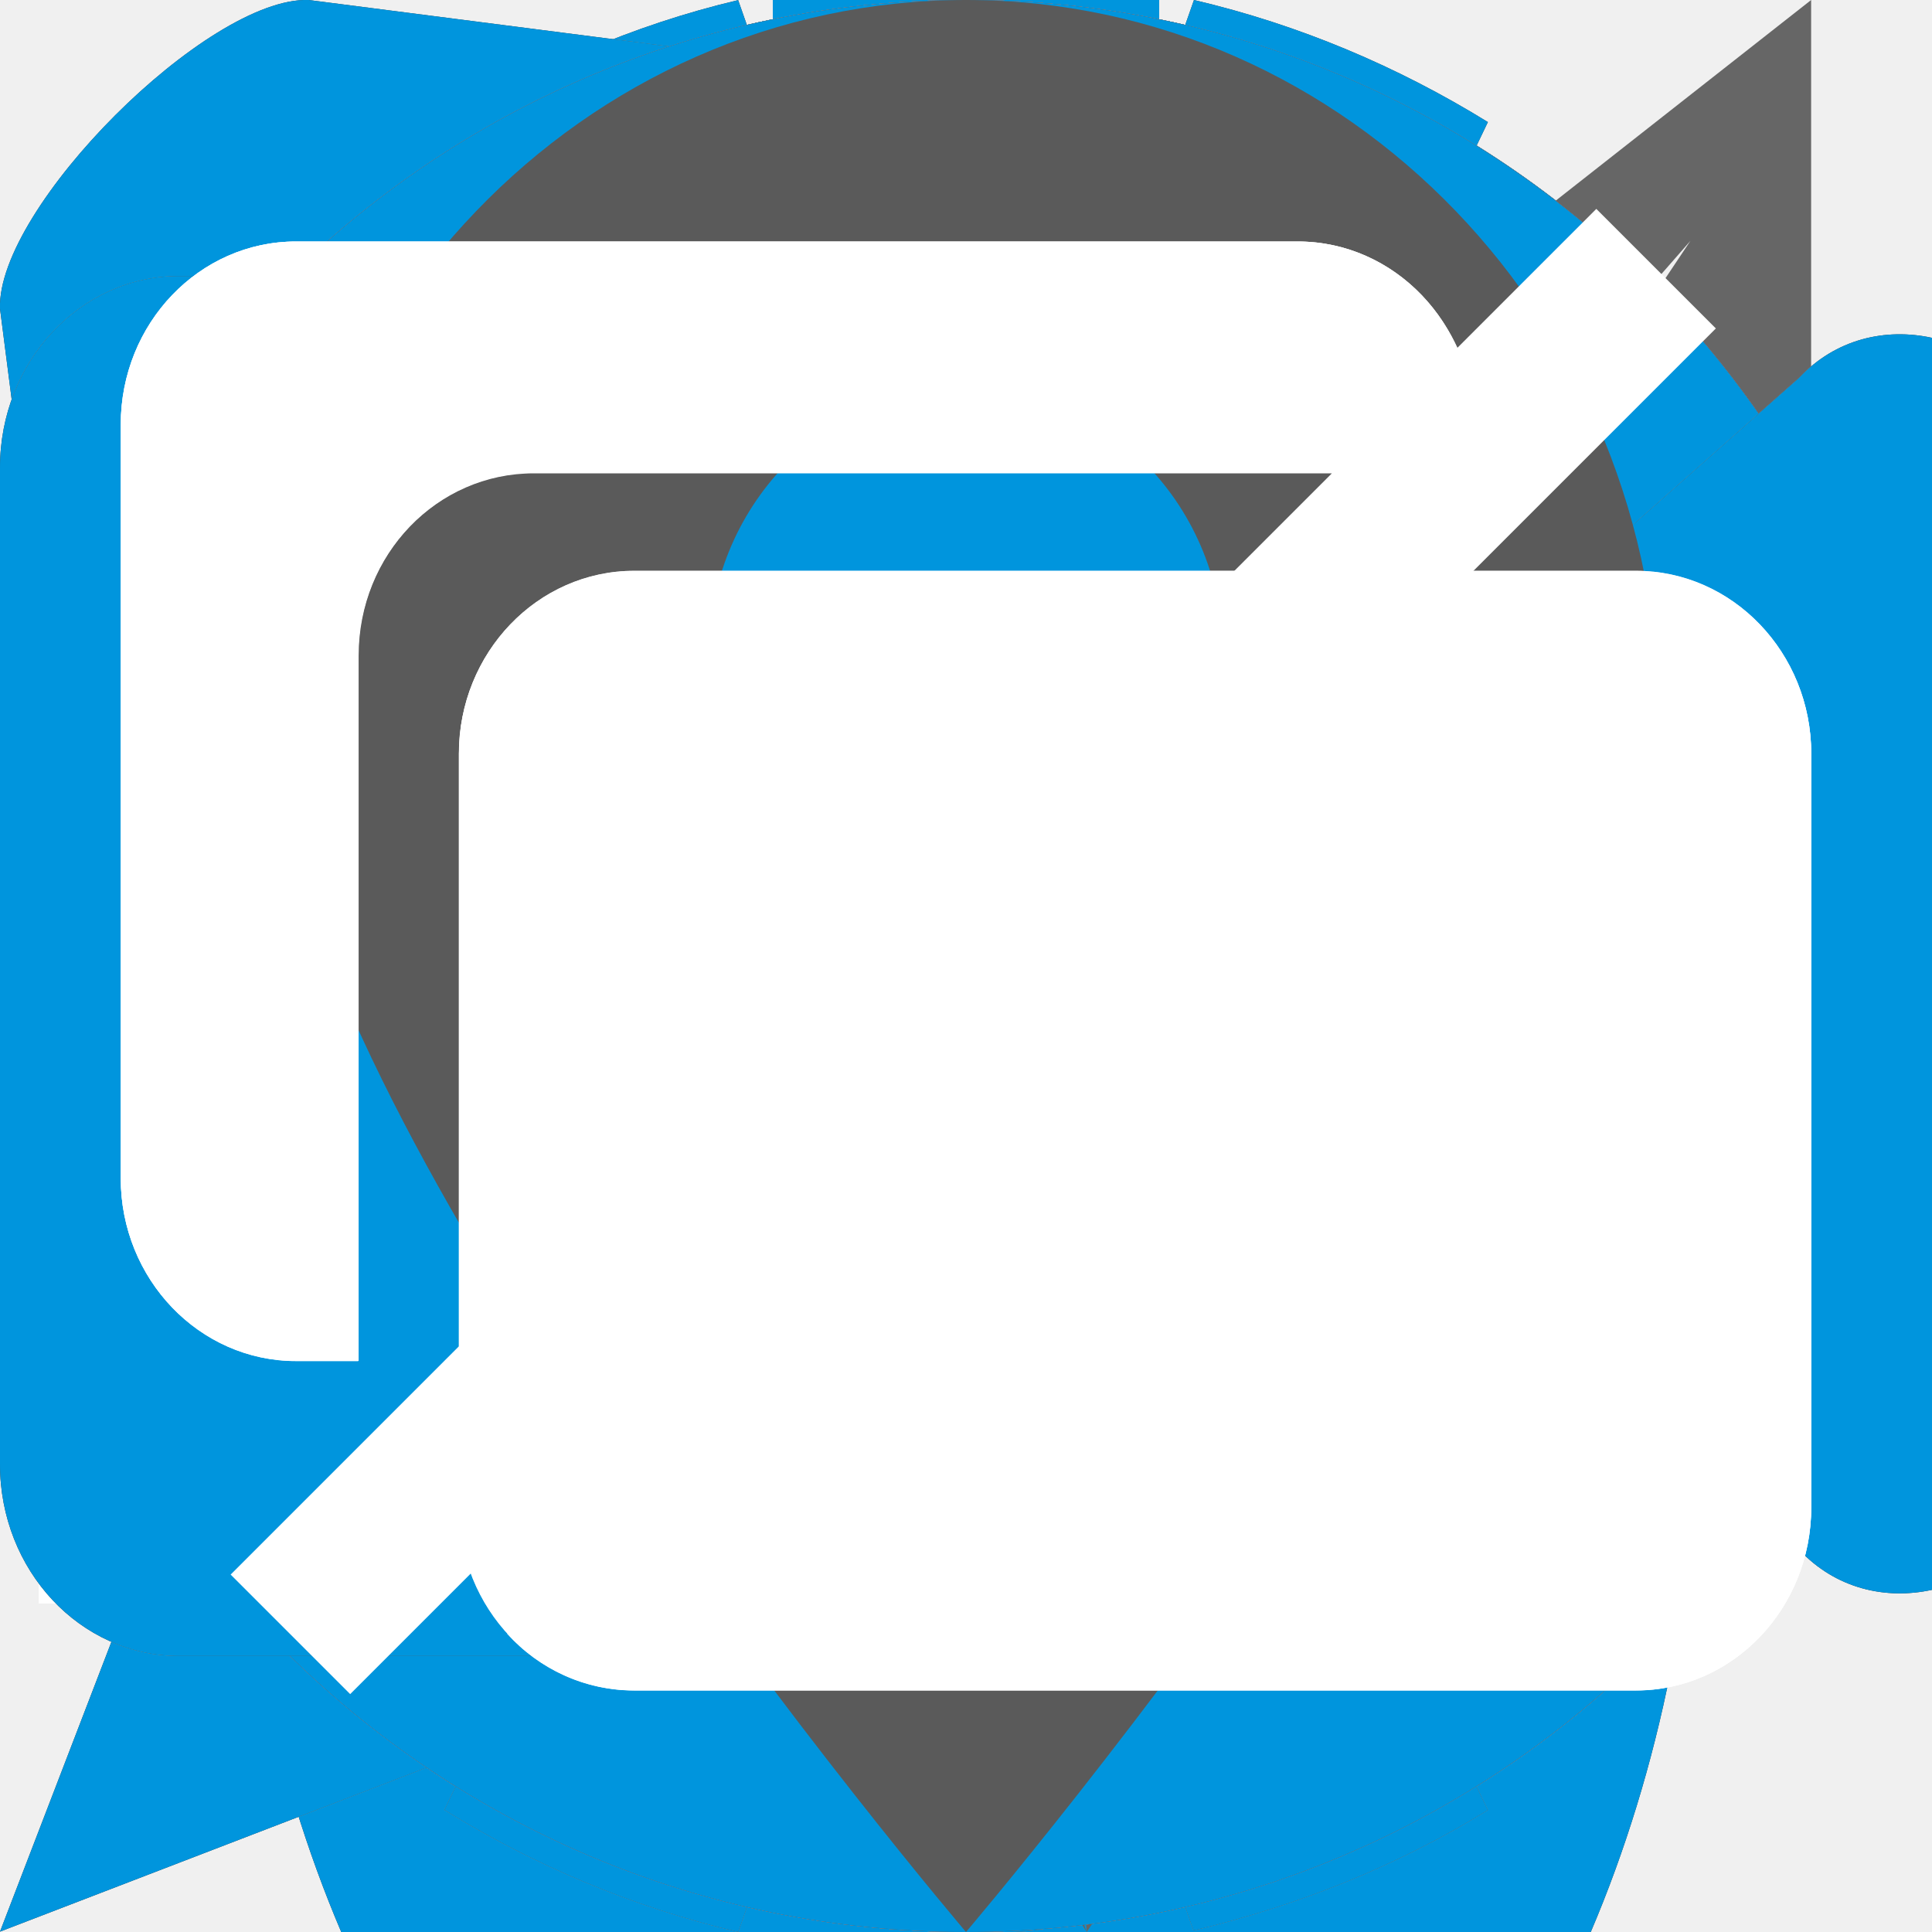
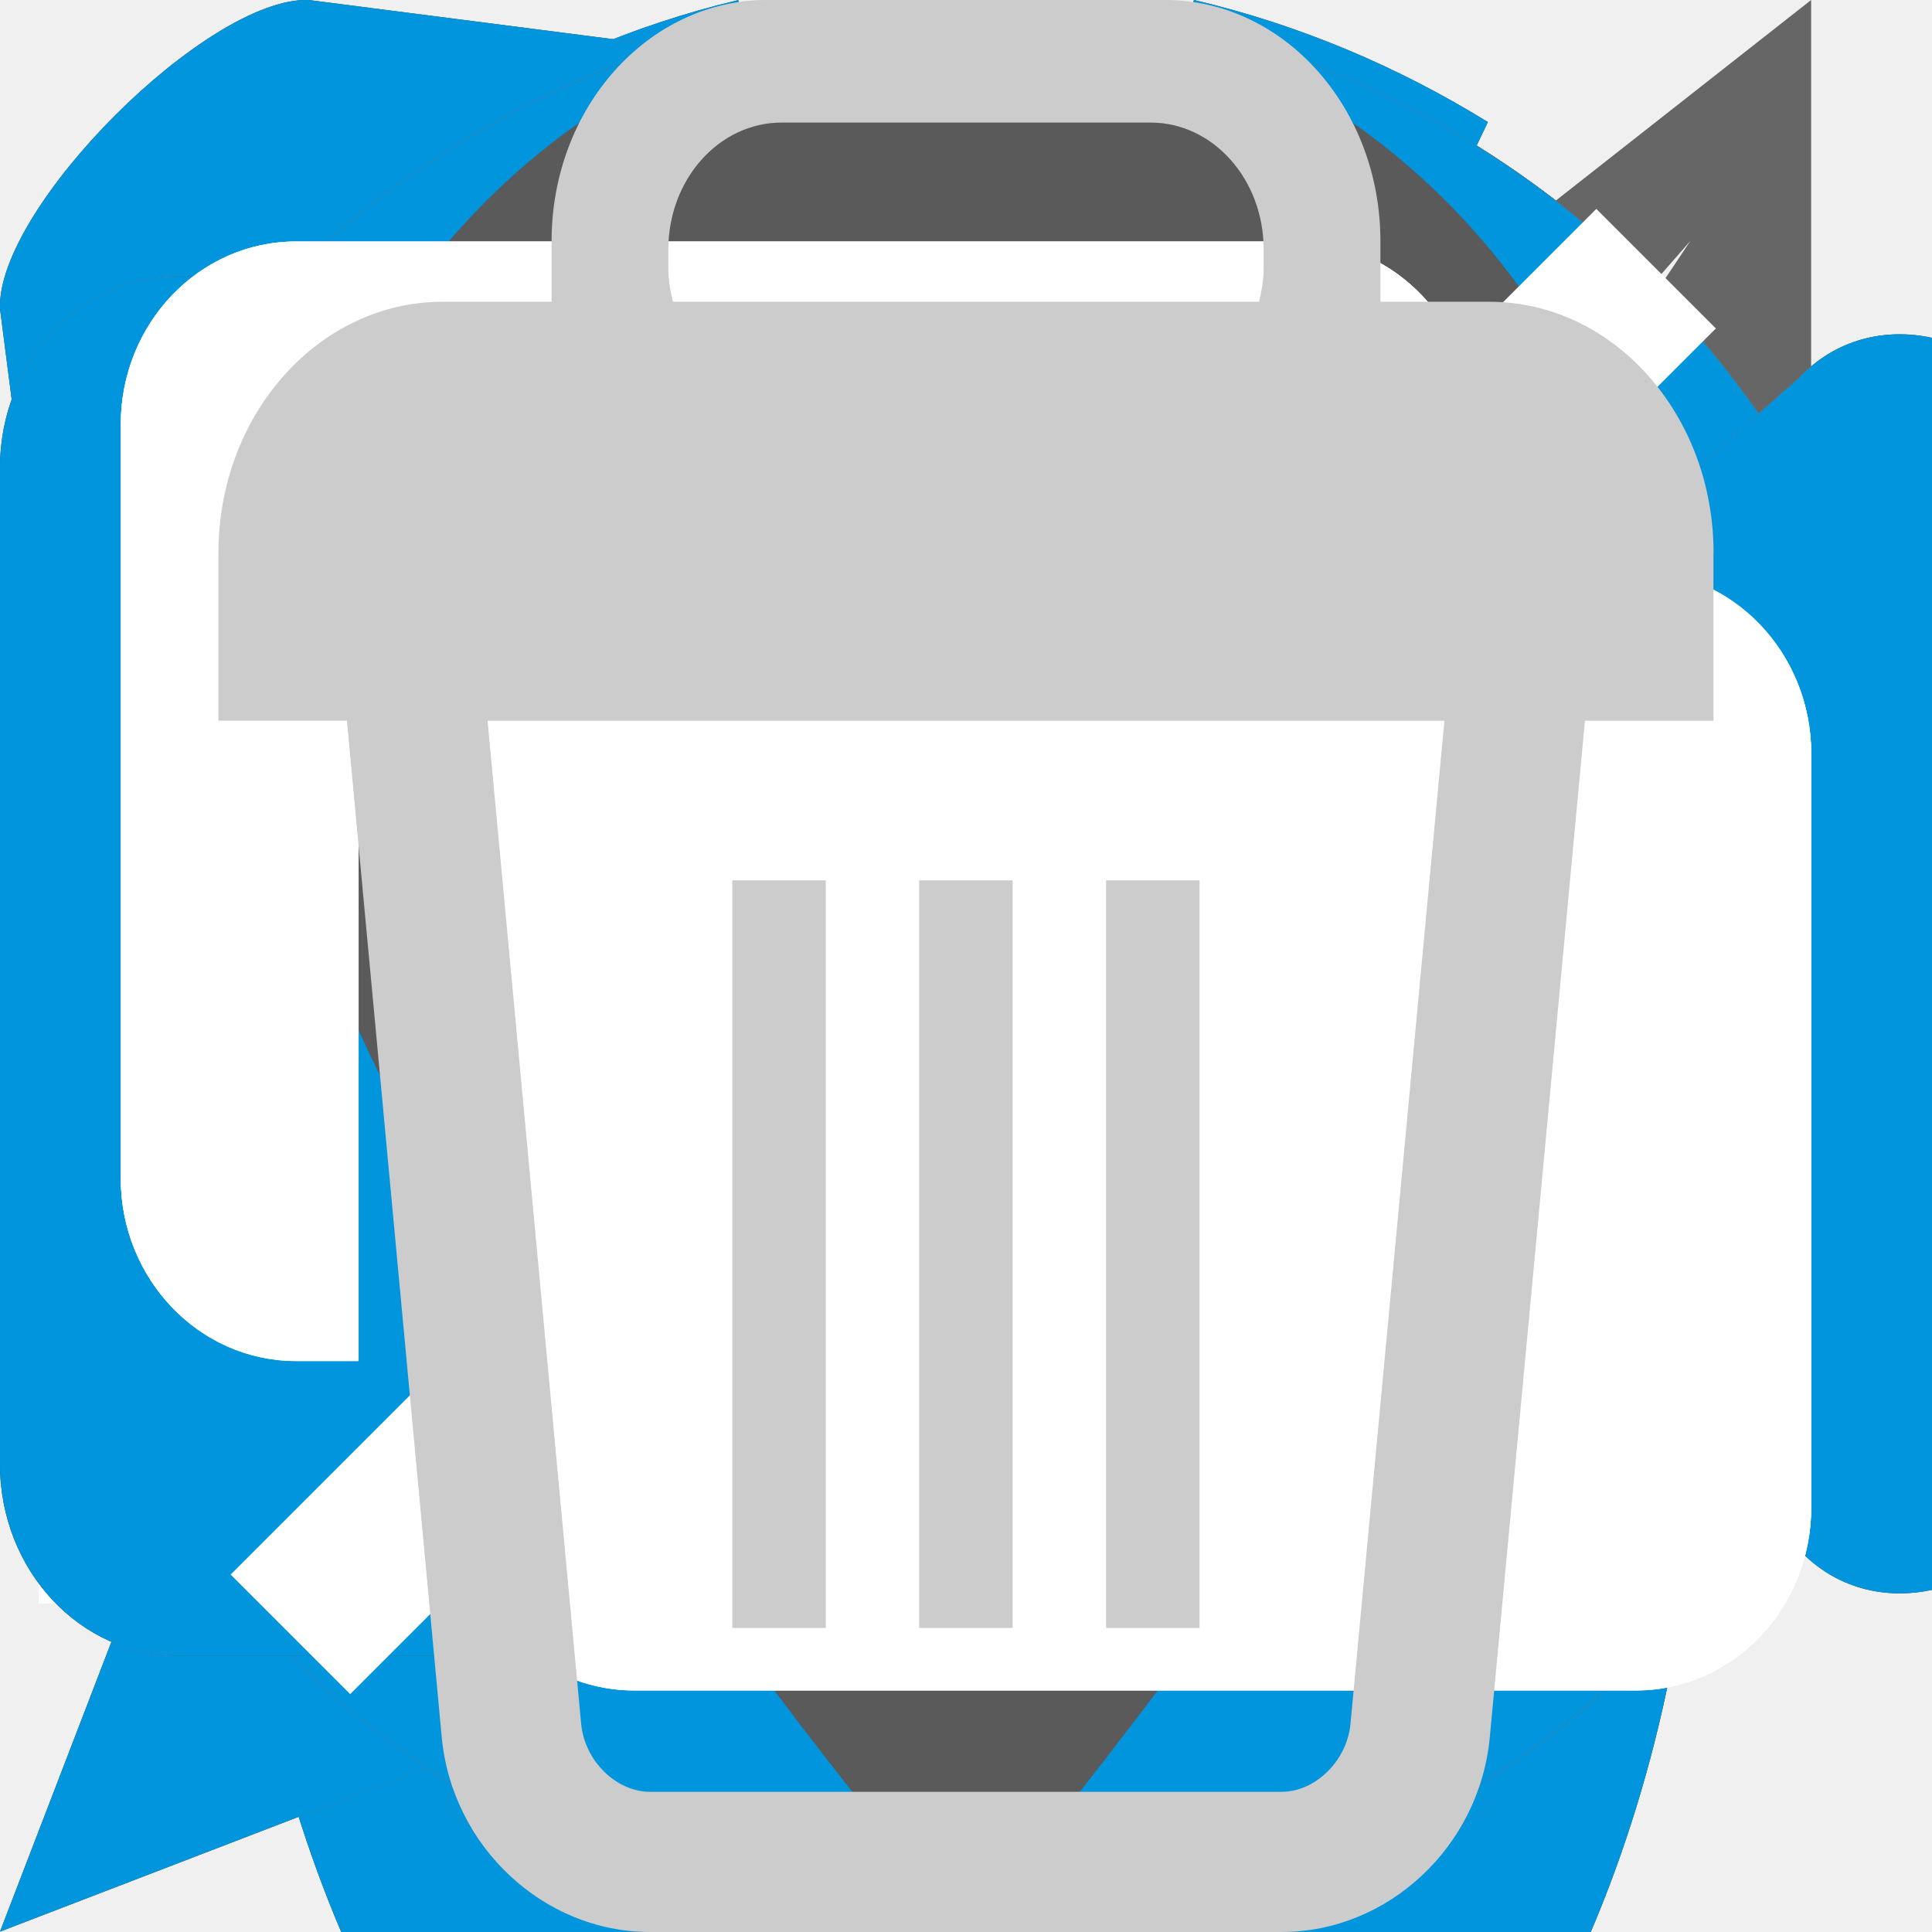
<svg xmlns="http://www.w3.org/2000/svg" xmlns:xlink="http://www.w3.org/1999/xlink" x="0px" y="0px" viewBox="0 0 16 16" enable-background="new 0 0 16 16" xml:space="preserve">
  <style>
use:not(:target) {
  display: none;
}

use {
  fill: #ccc;
}

use[id$="-hover"] {
  fill: #444;
}

use[id$="-active"] {
  fill: #0095dd;
}

use[id$="-red"] {
  fill: #d74345
}

use[id$="-white"] {
  fill: #fff;
}

use[id$="-darkgrey"] {
  fill: #666;
}

use[id$="-disabled"] {
  fill: rgba(255,255,255,.6);
}
</style>
  <defs style="display:none">
    <polygon id="add-shape" fill-rule="evenodd" clip-rule="evenodd" points="16,6.4 9.6,6.4 9.6,0 6.4,0 6.4,6.4 0,6.4 0,9.6     6.4,9.6 6.4,16 9.6,16 9.6,9.6 16,9.6" />
    <path id="audio-shape" fill-rule="evenodd" clip-rule="evenodd" d="M11.429,6.857v2.286c0,1.894-1.535,3.429-3.429,3.429     c-1.894,0-3.429-1.535-3.429-3.429V6.857H3.429v2.286c0,2.129,1.458,3.913,3.429,4.422v1.293H6.286     c-0.746,0-1.379,0.477-1.615,1.143h6.658c-0.236-0.665-0.869-1.143-1.615-1.143H9.143v-1.293c1.971-0.508,3.429-2.292,3.429-4.422     V6.857H11.429z M8,12c1.578,0,2.857-1.279,2.857-2.857V2.857C10.857,1.279,9.578,0,8,0C6.422,0,5.143,1.279,5.143,2.857v6.286     C5.143,10.721,6.422,12,8,12z" />
    <path id="block-shape" fill-rule="evenodd" clip-rule="evenodd" d="M8,0C3.582,0,0,3.582,0,8c0,4.418,3.582,8,8,8     c4.418,0,8-3.582,8-8C16,3.582,12.418,0,8,0z M8,2.442c1.073,0,2.075,0.301,2.926,0.821l-7.673,7.673     C2.718,10.085,2.408,9.079,2.408,8C2.408,4.931,4.911,2.442,8,2.442z M8,13.557c-1.073,0-2.075-0.301-2.926-0.821l7.673-7.673     C13.282,5.915,13.592,6.921,13.592,8C13.592,11.069,11.089,13.557,8,13.557z" />
    <path id="contacts-shape" fill-rule="evenodd" clip-rule="evenodd" d="M8,6.526c1.802,0,3.263-1.461,3.263-3.263     C11.263,1.461,9.802,0,8,0C6.198,0,4.737,1.461,4.737,3.263C4.737,5.066,6.198,6.526,8,6.526z M14.067,11.421c0,0,0-0.001,0-0.001     c0-1.676-1.397-3.119-3.419-3.807L8.001,10.26L5.354,7.613C3.331,8.3,1.933,9.744,1.933,11.42v0.001H1.93     c0,1.679,0.328,3.246,0.896,4.579h10.348c0.568-1.333,0.896-2.9,0.896-4.579H14.067z" />
    <g id="google-shape">
      <path fill-rule="evenodd" clip-rule="evenodd" d="M8.001,9.278c-0.9,0.03-1.989,0.454-2.144,1.274       c-0.292,1.54,1.284,2.004,2.455,1.932c1.097-0.067,1.737-0.593,1.813-1.26c0.063-0.554-0.184-1.153-0.959-1.644       c-0.142-0.09-0.28-0.185-0.413-0.282C8.504,9.291,8.25,9.27,8.001,9.278z" />
      <path fill-rule="evenodd" clip-rule="evenodd" d="M7.381,3.409C6.638,3.64,6.32,4.405,6.627,5.61       C6.908,6.708,7.78,7.322,8.569,7.104c0.77-0.213,0.987-1.021,0.847-1.873C9.201,3.929,8.261,3.136,7.381,3.409z" />
      <path fill-rule="evenodd" clip-rule="evenodd" d="M8,0C3.582,0,0,3.582,0,8s3.582,8,8,8c4.418,0,8-3.582,8-8       S12.418,0,8,0z M10.544,4.471c0.17,0.453,0.194,0.954,0.021,1.416c-0.163,0.436-0.495,0.811-0.982,1.096       C9.307,7.146,9.167,7.351,9.151,7.548c-0.045,0.575,0.658,0.993,1.064,1.297c0.889,0.666,1.236,1.758,0.648,2.813       c-0.562,1.007-1.901,1.457-3.322,1.462c-1.766-0.008-2.88-0.817-2.938-1.918C4.527,9.779,5.987,9.101,7.307,8.947       c0.369-0.043,0.7-0.036,1.01-0.014C7.85,8.625,7.675,7.998,7.914,7.58c0.062-0.109,0.023-0.072-0.095-0.054       C6.739,7.689,5.628,6.985,5.367,5.92c-0.132-0.54-0.05-1.105,0.156-1.547C5.97,3.413,6.964,2.88,8.067,2.88       c1.147,0,2.209,0,3.334,0.009L10.612,3.4H9.714C10.093,3.665,10.384,4.046,10.544,4.471z" />
    </g>
    <path id="history-shape" fill-rule="evenodd" clip-rule="evenodd" d="M8,16c-4.418,0-8-3.582-8-8c0-4.418,3.582-8,8-8     c4.418,0,8,3.582,8,8C16,12.418,12.418,16,8,16z M8,2.442C4.911,2.442,2.408,4.931,2.408,8c0,3.069,2.504,5.557,5.592,5.557     S13.592,11.069,13.592,8C13.592,4.931,11.089,2.442,8,2.442z M7.649,9.048C7.206,8.899,6.882,8.493,6.882,8V4.645     c0-0.618,0.501-1.119,1.118-1.119c0.618,0,1.119,0.501,1.119,1.119v3.078c1.176,1.22,2.237,3.633,2.237,3.633     S8.844,10.252,7.649,9.048z" />
    <path id="precall-shape" fill-rule="evenodd" clip-rule="evenodd" d="M8.014,0.003c-4.411,0-7.987,3.576-7.987,7.986     c0,1.642,0.496,3.168,1.346,4.437L0,15.997l3.568-1.372c1.271,0.853,2.8,1.352,4.446,1.352c4.411,0,7.986-3.576,7.986-7.987     C16,3.579,12.424,0.003,8.014,0.003z" />
    <path id="settings-shape" fill-rule="evenodd" clip-rule="evenodd" d="M14.77,8c0,0.804,0.262,1.548,0.634,1.678L16,9.887     c-0.205,0.874-0.553,1.692-1.011,2.434l-0.567-0.272c-0.355-0.171-1.066,0.17-1.635,0.738c-0.569,0.569-0.909,1.279-0.738,1.635     l0.273,0.568c-0.741,0.46-1.566,0.79-2.438,0.998l-0.205-0.584c-0.13-0.372-0.874-0.634-1.678-0.634s-1.548,0.262-1.678,0.634     l-0.209,0.596c-0.874-0.205-1.692-0.553-2.434-1.011l0.272-0.567c0.171-0.355-0.17-1.066-0.739-1.635     c-0.568-0.568-1.279-0.909-1.635-0.738l-0.568,0.273c-0.46-0.741-0.79-1.566-0.998-2.439l0.584-0.205     C0.969,9.547,1.231,8.804,1.231,8c0-0.804-0.262-1.548-0.634-1.678L0,6.112c0.206-0.874,0.565-1.685,1.025-2.427l0.554,0.266     c0.355,0.171,1.066-0.17,1.635-0.738c0.569-0.568,0.909-1.28,0.739-1.635L3.686,1.025c0.742-0.46,1.553-0.818,2.427-1.024     l0.209,0.596C6.453,0.969,7.197,1.23,8.001,1.23s1.548-0.262,1.678-0.634l0.209-0.596c0.874,0.205,1.692,0.553,2.434,1.011     l-0.272,0.567c-0.171,0.355,0.17,1.066,0.738,1.635c0.569,0.568,1.279,0.909,1.635,0.738l0.568-0.273     c0.46,0.741,0.79,1.566,0.998,2.438l-0.584,0.205C15.032,6.452,14.77,7.196,14.77,8z M8.001,3.661C5.604,3.661,3.661,5.603,3.661,8     c0,2.397,1.943,4.34,4.339,4.34c2.397,0,4.339-1.943,4.339-4.34C12.34,5.603,10.397,3.661,8.001,3.661z" />
    <g id="share-shape">
      <path fill="transparent" d="M11.704,12.375H7.556c-0.183,0-0.353-0.071-0.48-0.199c-0.124-0.125-0.191-0.29-0.19-0.464V10.09h-2.59       c-0.37,0-0.671-0.296-0.671-0.661V4.286c0-0.365,0.301-0.661,0.671-0.661h3.384L7.817,3.73l1.299,1.254v0.927h1.851       l1.408,1.359v4.444C12.375,12.079,12.074,12.375,11.704,12.375z M7.635,11.625h3.989V7.588l-0.961-0.927H7.635V11.625z       M4.375,9.34h2.5V6.561c0-0.365,0.301-0.661,0.671-0.661h0.82V5.302L7.405,4.375h-3.03V9.34z" />
      <polygon fill="transparent" points="10.222,8 10.222,6.857 11.407,8" />
      <polygon fill="transparent" points="6.963,5.714 6.963,4.571 8.148,5.714" />
      <path fill-rule="evenodd" clip-rule="evenodd" d="M8.999,10.654L8.69,10.6L8.999,16l2.56-3.754L8.999,10.654z       M8.658,10.041l0.341-0.043l6,2.898V0L1,10.998l4.55-0.569L8.999,16l-1.892-5.68l-0.283-0.05l0.256-0.032L7,9.998l6.999-8.003       L8.656,9.998L8.658,10.041z" />
    </g>
    <path id="tag-shape" fill-rule="evenodd" clip-rule="evenodd" d="M15.578,7.317L9.659,1.398     C9.374,1.033,8.955,0.777,8.471,0.761L2.556,0C1.72-0.027-0.027,1.72,0,2.556l0.761,5.916c0.016,0.484,0.272,0.902,0.637,1.188     l5.919,5.919c0.591,0.591,1.584,0.557,2.218-0.076l5.966-5.966C16.135,8.902,16.169,7.909,15.578,7.317z M4.222,4.163     c-0.511,0.511-1.339,0.511-1.85,0c-0.511-0.511-0.511-1.339,0-1.85c0.511-0.511,1.339-0.511,1.85,0     C4.733,2.823,4.733,3.652,4.222,4.163z" />
    <path id="unblock-shape" fill-rule="evenodd" clip-rule="evenodd" d="M8,16c-4.418,0-8-3.582-8-8c0-4.418,3.582-8,8-8     c4.418,0,8,3.582,8,8C16,12.418,12.418,16,8,16z M8,2.442C4.911,2.442,2.408,4.931,2.408,8c0,3.069,2.504,5.557,5.592,5.557     S13.592,11.069,13.592,8C13.592,4.931,11.089,2.442,8,2.442z" />
    <path id="video-shape" fill-rule="evenodd" clip-rule="evenodd" d="M14.9,3.129l-3.476,3.073V3.873c0-0.877-0.663-1.587-1.482-1.587     H1.482C0.663,2.286,0,2.996,0,3.873v8.254c0,0.877,0.663,1.587,1.482,1.587h8.461c0.818,0,1.482-0.711,1.482-1.587V9.762     l3.476,3.073c0.3,0.321,0.714,0.416,1.1,0.331V2.798C15.614,2.713,15.2,2.808,14.9,3.129z" />
    <g id="copy-shape">
      <circle fill-rule="evenodd" clip-rule="evenodd" fill="#0096DD" cx="8" cy="8" r="8" />
      <path fill-rule="evenodd" clip-rule="evenodd" fill="none" stroke="#FFFFFF" stroke-width="0.75" stroke-miterlimit="10" d="M10.815,6.286H7.556c-0.164,0-0.296,0.128-0.296,0.286v5.143C7.259,11.872,7.392,12,7.556,12h4.148              C11.867,12,12,11.872,12,11.714V7.429L10.815,6.286z              M8.741,6.275V5.143L7.556,4H7.528C6.509,4,4.593,4,4.593,4H4.296              C4.133,4,4,4.128,4,4.286v5.143c0,0.158,0.133,0.286,0.296,0.286H7.25V6.561c0-0.158,0.133-0.286,0.296-0.286H8.741z" />
      <polygon fill-rule="evenodd" clip-rule="evenodd" fill="#FFFFFF" points="10.222,8 10.222,6.857 11.407,8" />
      <polygon fill-rule="evenodd" clip-rule="evenodd" fill="#FFFFFF" points="6.963,5.714 6.963,4.571 8.148,5.714" />
    </g>
    <g id="checkmark-shape">
      <circle fill-rule="evenodd" clip-rule="evenodd" fill="#0096DD" cx="8" cy="8" r="8" />
      <path fill-rule="evenodd" clip-rule="evenodd" fill="#FFFFFF" d="M7.236,12L12,5.007L10.956,4L7.224,9.465l-2.14-2.326L4,8.146L7.236,12z" />
    </g>
    <g id="trash-shape">
      <circle fill-rule="evenodd" clip-rule="evenodd" fill="#D74345" cx="8" cy="8" r="8" />
      <path fill="#FFFFFF" d="M12,5.79c0-0.742-0.537-1.344-1.2-1.344h-0.583V4.121c0-0.713-0.516-1.29-1.152-1.29h-2.13       c-0.636,0-1.152,0.578-1.152,1.29v0.324H5.2C4.537,4.446,4,5.048,4,5.79v0.898h0.687l0.508,5.438       c0.054,0.585,0.543,1.044,1.114,1.044h3.38c0.57,0,1.06-0.458,1.114-1.043l0.509-5.439H12V5.79z M6.407,4.264V4.165       c0-0.375,0.271-0.678,0.606-0.678h1.974c0.334,0,0.606,0.304,0.606,0.678v0.099c0,0.063-0.01,0.123-0.025,0.181H6.432       C6.417,4.387,6.407,4.328,6.407,4.264z M10.057,12.056c-0.019,0.197-0.188,0.363-0.368,0.363h-3.38       c-0.182,0-0.35-0.166-0.368-0.363L5.44,6.687h5.12L10.057,12.056z" />
      <rect x="7.75" y="7.542" fill="#FFFFFF" width="0.5" height="4" />
      <polyline fill="#FFFFFF" points="9.25,7.542 8.75,7.542 8.75,11.542 9.25,11.542  " />
      <rect x="6.75" y="7.542" fill="#FFFFFF" width="0.5" height="4" />
    </g>
    <g id="leave-shape">
      <polygon fill="#FFFFFF" points="2.08,11.52 2.08,4 8,4 8,2.24 0.32,2.24 0.32,13.28 8,13.28 8,11.52" />
      <polygon fill="#FFFFFF" points="15.668,7.773 9.6,2.275 9.6,5.6 3.68,5.6 3.68,9.92 9.6,9.92 9.6,13.272" />
    </g>
    <path id="tour-shape" fill="#5A5A5A" d="M8,0C4.831,0,2.262,2.674,2.262,5.972c0,1.393,1.023,3.398,2.206,5.249l0.571,     0.866C6.504,14.245,8,16,8,16 s1.496-1.755,2.961-3.912l0.571-0.866c1.182-1.852,2.206-3.856,2.206-5.249C13.738,2.674,     11.169,0,8,0z M8,7.645 c-0.603,0-1.146-0.262-1.534-0.681C6.098,6.566,5.87,6.025,5.87,5.428c0-1.224,0.954-2.217,     2.13-2.217s2.13,0.992,2.13,2.217 C10.13,6.653,9.177,7.645,8,7.645z" />
    <g id="screen-shape">
      <path d="M12.199,3.915v-0.4c0-0.837-0.65-1.515-1.452-1.515H2.452C1.65,2,1,2.678,1,3.515v6.242       c0,0.837,0.65,1.515,1.452,1.515h0.514V5.431c0-0.837,0.65-1.515,1.452-1.515H12.199z" />
      <path d="M13.548,4.727H5.253c-0.802,0-1.452,0.678-1.452,1.515v6.242c0,0.837,0.65,1.515,1.452,       1.515h8.294 C14.35,14,15,13.322,15,12.485V6.242C15,5.406,14.35,4.727,13.548,4.727z" />
    </g>
    <g id="screenmute-shape">
      <path fill-rule="evenodd" clip-rule="evenodd" d="M13.55,4.73h-0.54l-8.13,8.13L4.2,13.53       C4.46,13.82,4.84,14,5.25,14h8.3c0.8,0,1.45-0.68,1.45-1.52V6.24C15,5.41,14.35,4.73,13.55,4.73z" />
      <path fill-rule="evenodd" clip-rule="evenodd" d="M14.21,2.72l-0.99-0.99l-1.15,1.15C11.83,2.36,11.33,2,10.75,2       h-8.3C1.65,2,1,2.68,1,3.52v6.24c0,0.83,0.65,1.51,1.45,1.51h0.52V5.43c0-0.84,0.65-1.51,1.45-1.51h6.61l-0.81,       0.81H5.25 c-0.8,0-1.45,0.68-1.45,1.51v4.91l-1.89,1.89l0.99,0.99l1-1l8.3-8.3L14.21,2.72z" />
    </g>
+     <g id="delete-shape">
+       <path fill="#CCCCCC" d="M14.191,4.579c0-1.149-0.832-2.08-1.857-2.08h-0.902V1.997C11.432,0.894,10.633,0,9.648,0H6.352       C5.367,0,4.568,0.894,4.568,1.997v0.502H3.666c-1.026,0-1.857,0.932-1.857,2.08v1.389h1.064l0.785,8.416       C3.742,15.29,4.499,16,5.383,16h5.231c0.883,0,1.64-0.709,1.724-1.614l0.788-8.417h1.064V4.579z M5.535,2.218V2.065       c0-0.58,0.42-1.05,0.938-1.05h3.055c0.518,0,0.937,0.47,0.937,1.05v0.153c0,0.098-0.016,0.191-0.038,0.281H5.573       C5.55,2.409,5.535,2.316,5.535,2.218z M11.184,14.277c-0.029,0.305-0.29,0.562-0.57,0.562H5.383c-0.281,0-0.541-0.257-0.57-0.562       L4.038,5.969h7.924L11.184,14.277z" />
+       <rect x="7.612" y="7.291" fill="#CCCCCC" width="0.774" height="6.191" />
+       <polyline fill="#CCCCCC" points="9.934,7.291 9.16,7.291 9.16,13.482 9.934,13.482  " />
+       <rect x="6.065" y="7.291" fill="#CCCCCC" width="0.774" height="6.191" />
+     </g>
  </defs>
  <use id="add" xlink:href="#add-shape" />
  <use id="add-hover" xlink:href="#add-shape" />
  <use id="add-active" xlink:href="#add-shape" />
  <use id="audio" xlink:href="#audio-shape" />
  <use id="audio-hover" xlink:href="#audio-shape" />
  <use id="audio-active" xlink:href="#audio-shape" />
  <use id="block" xlink:href="#block-shape" />
  <use id="block-red" xlink:href="#block-shape" />
  <use id="block-hover" xlink:href="#block-shape" />
  <use id="block-active" xlink:href="#block-shape" />
  <use id="contacts" xlink:href="#contacts-shape" />
  <use id="contacts-hover" xlink:href="#contacts-shape" />
  <use id="contacts-active" xlink:href="#contacts-shape" />
  <use id="copy" xlink:href="#copy-shape" />
  <use id="checkmark" xlink:href="#checkmark-shape" />
  <use id="google" xlink:href="#google-shape" />
  <use id="google-hover" xlink:href="#google-shape" />
  <use id="google-active" xlink:href="#google-shape" />
  <use id="history" xlink:href="#history-shape" />
  <use id="history-hover" xlink:href="#history-shape" />
  <use id="history-active" xlink:href="#history-shape" />
  <use id="leave" xlink:href="#leave-shape" />
  <use id="precall" xlink:href="#precall-shape" />
  <use id="precall-hover" xlink:href="#precall-shape" />
  <use id="precall-active" xlink:href="#precall-shape" />
  <use id="settings" xlink:href="#settings-shape" />
  <use id="settings-hover" xlink:href="#settings-shape" />
  <use id="settings-active" xlink:href="#settings-shape" />
  <use id="share-darkgrey" xlink:href="#share-shape" />
  <use id="tag" xlink:href="#tag-shape" />
  <use id="tag-hover" xlink:href="#tag-shape" />
  <use id="tag-active" xlink:href="#tag-shape" />
  <use id="trash" xlink:href="#trash-shape" />
  <use id="unblock" xlink:href="#unblock-shape" />
  <use id="unblock-hover" xlink:href="#unblock-shape" />
  <use id="unblock-active" xlink:href="#unblock-shape" />
  <use id="video" xlink:href="#video-shape" />
  <use id="video-hover" xlink:href="#video-shape" />
  <use id="video-active" xlink:href="#video-shape" />
  <use id="tour" xlink:href="#tour-shape" />
  <use id="screen-white" xlink:href="#screen-shape" />
  <use id="screen-disabled" xlink:href="#screen-shape" />
  <use id="screenmute-white" xlink:href="#screenmute-shape" />
+   <use id="delete" xlink:href="#delete-shape" />
</svg>
